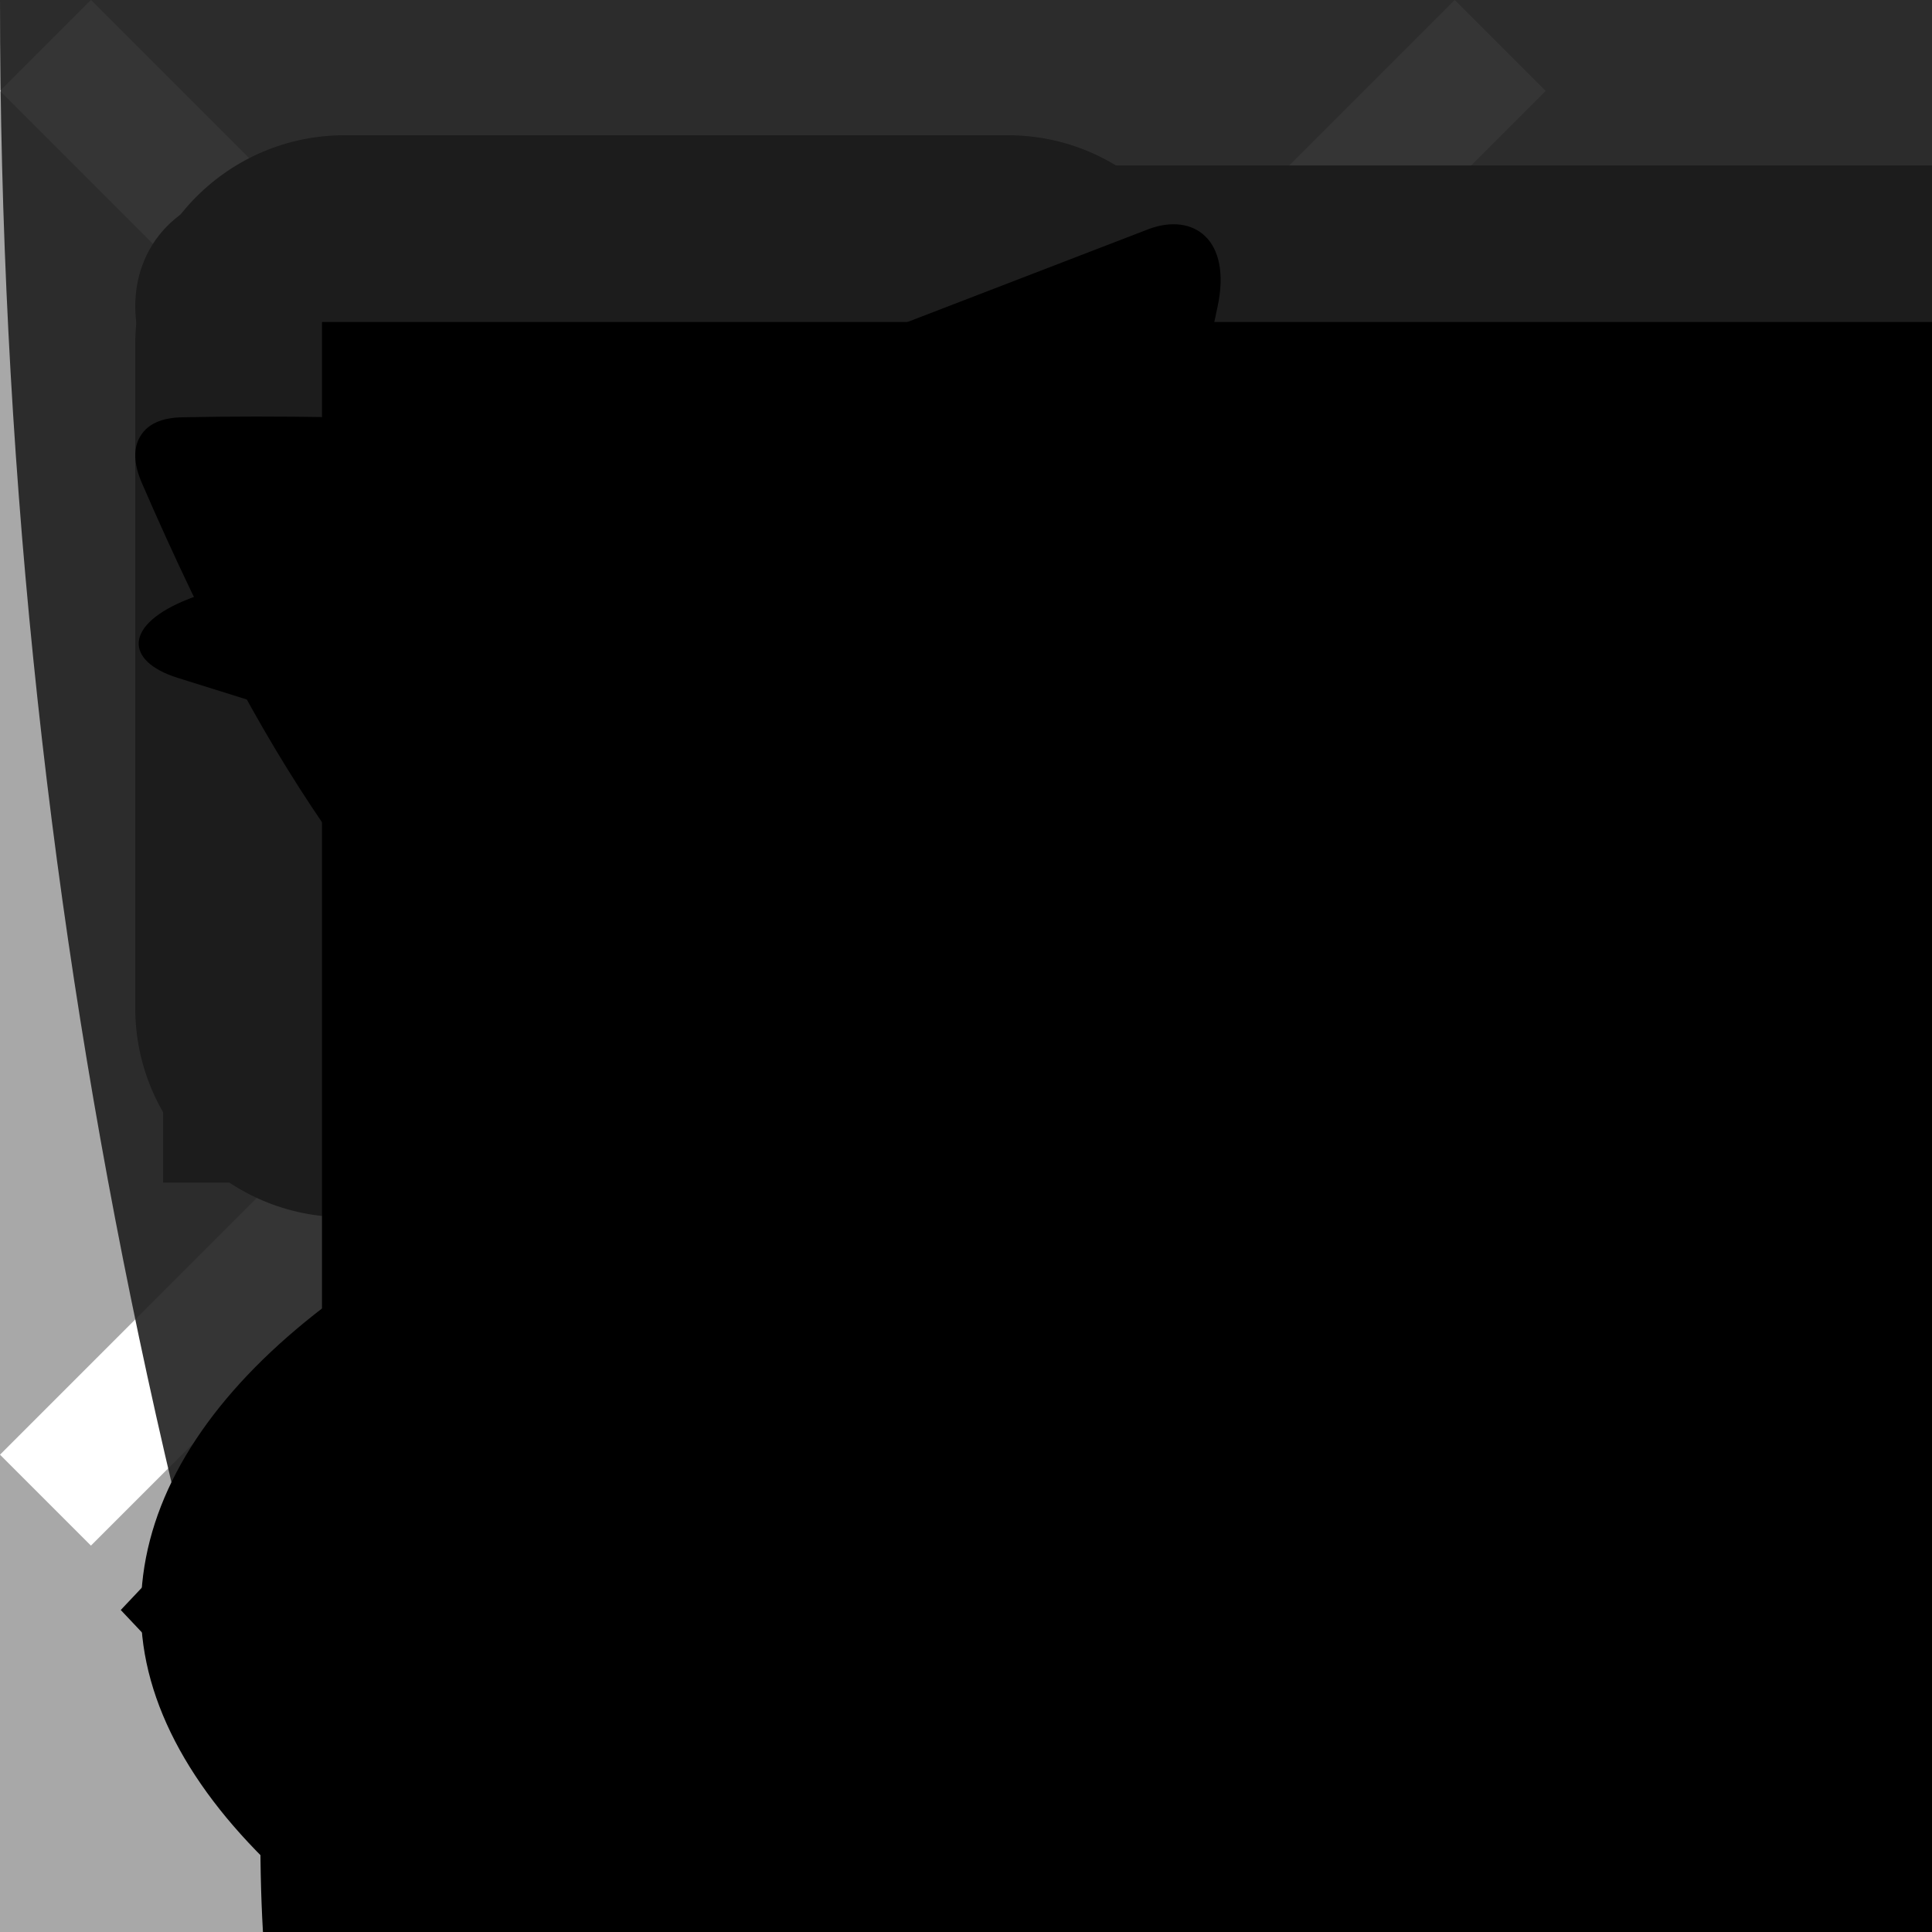
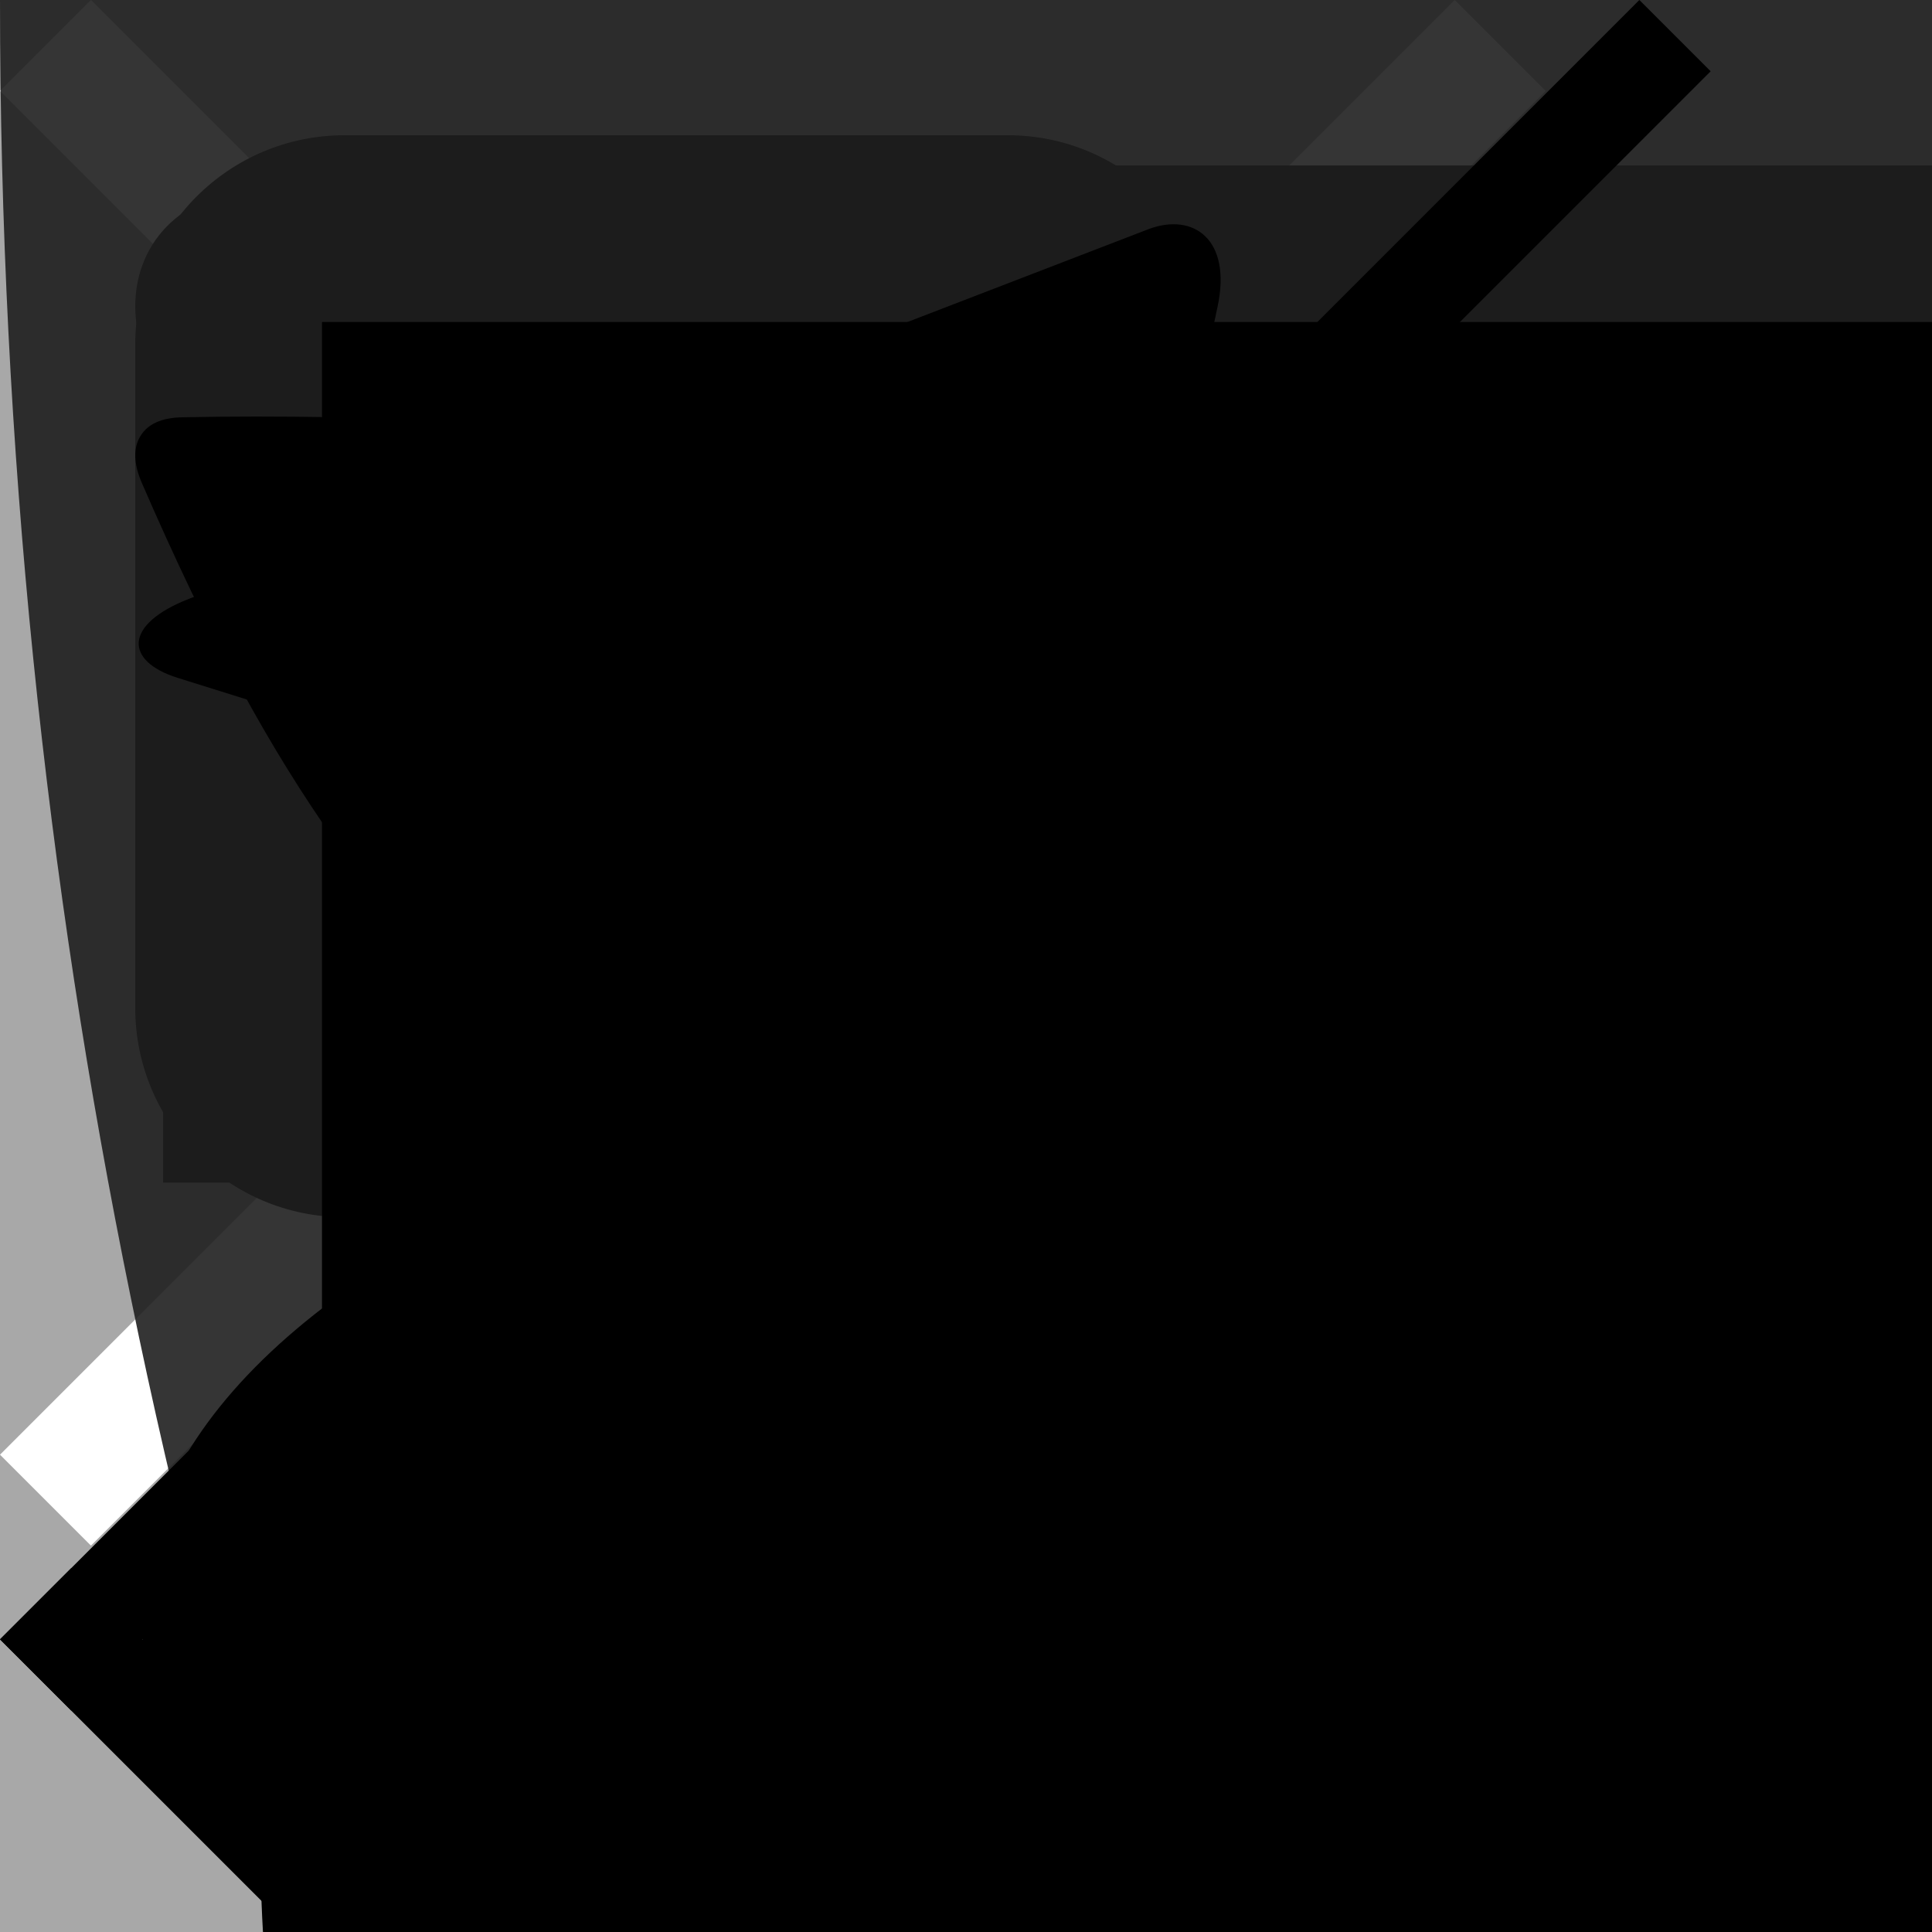
<svg xmlns="http://www.w3.org/2000/svg" width="30" height="30" viewBox="0 0 30 30" fill="none">
  <g id="btngotop">
    <g clip-path="url(#clip0_20_2005)">
      <rect id="Rectangle 17" width="30" height="30" fill="black" fill-opacity="0.3" />
      <path id="Vector" d="M13.807 11.281V22H16.193V11.281L21.313 16.081L23 14.5L15 7L7 14.5L8.687 16.081L13.807 11.281Z" fill="white" />
    </g>
    <defs>
      <clipPath id="clip0_20_2005">
        <rect width="30" height="30" fill="white" />
      </clipPath>
    </defs>
  </g>
  <g id="closebtn">
    <rect id="Rectangle 18" width="31.945" height="1.997" transform="matrix(-0.707106 -0.707107 0.707106 -0.707107 22.5883 24)" fill="white" />
    <rect id="Rectangle 19" width="31.945" height="1.997" transform="matrix(0.707106 -0.707107 0.707106 0.707107 0 22.5881)" fill="white" />
  </g>
  <g id="css3">
    <path id="Vector" d="M38.051 10.844L12.946 10.838L13.351 15.755L32.638 15.758L32.152 20.85H19.503L19.961 25.674H31.736L31.039 32.281L25.497 33.789L19.866 32.27L19.508 28.313H14.536L15.088 35.541L25.497 38.734L35.731 35.865L38.049 10.845L38.051 10.844ZM5.498 2.569H45.498L41.86 43L25.454 47.569L9.14 42.997L5.498 2.569Z" fill="currentColor" />
  </g>
  <g id="figma">
    <path id="Vector" d="M17.708 4.167C14.257 4.167 11.458 6.965 11.458 10.417C11.458 13.868 14.257 16.667 17.708 16.667H32.292C35.743 16.667 38.542 13.868 38.542 10.417C38.542 6.965 35.743 4.167 32.292 4.167H17.708Z" fill="currentColor" />
    <path id="Vector_2" d="M32.292 18.75C28.84 18.75 26.042 21.548 26.042 25C26.042 28.452 28.84 31.25 32.292 31.25C35.744 31.25 38.542 28.452 38.542 25C38.542 21.548 35.744 18.75 32.292 18.75Z" fill="currentColor" />
    <path id="Vector_3" d="M11.458 25C11.458 21.548 14.257 18.75 17.708 18.75H23.958V31.25H17.708C14.257 31.25 11.458 28.452 11.458 25Z" fill="currentColor" />
    <path id="Vector_4" d="M17.708 33.333C14.257 33.333 11.458 36.132 11.458 39.583C11.458 43.035 14.257 45.833 17.708 45.833C21.16 45.833 23.958 43.035 23.958 39.583V33.333H17.708Z" fill="currentColor" />
  </g>
  <g id="code">
    <path id="Vector" fill-rule="evenodd" clip-rule="evenodd" d="M18.312 42.065L27.262 6.688L31.438 7.872L22.488 43.312L18.312 42.065Z" fill="currentColor" />
    <path id="Vector_2" fill-rule="evenodd" clip-rule="evenodd" d="M13.502 12.688L16.562 15.928L7.995 25L16.562 34.072L13.502 37.312L1.875 25L13.502 12.688Z" fill="currentColor" />
    <path id="Vector_3" fill-rule="evenodd" clip-rule="evenodd" d="M36.498 12.688L33.438 15.928L42.005 25L33.438 34.072L36.498 37.312L48.125 25L36.498 12.688Z" fill="currentColor" />
  </g>
  <g id="instagram">
    <path d="M15.652 2.1H5.348C3.557 2.1 2.1 3.556 2.1 5.347V8.778V15.653C2.1 17.444 3.557 18.9 5.348 18.9H15.652C17.443 18.9 18.9 17.444 18.9 15.653V8.771V5.341C18.893 3.556 17.437 2.1 15.652 2.1ZM16.583 4.035H16.957V4.403V6.882L14.116 6.889L14.109 4.042L16.583 4.035ZM8.098 8.771C8.636 8.03 9.509 7.538 10.493 7.538C11.478 7.538 12.351 8.024 12.889 8.771C13.243 9.257 13.447 9.854 13.447 10.497C13.447 12.124 12.121 13.455 10.487 13.455C8.853 13.455 7.54 12.124 7.54 10.497C7.54 9.854 7.75 9.257 8.098 8.771ZM17.259 15.646C17.259 16.532 16.538 17.253 15.652 17.253H5.348C4.463 17.253 3.741 16.532 3.741 15.646V8.771H6.247C6.031 9.303 5.906 9.887 5.906 10.497C5.906 13.029 7.967 15.089 10.5 15.089C13.033 15.089 15.094 13.029 15.094 10.497C15.094 9.887 14.969 9.303 14.752 8.771H17.259V15.646Z" fill="currentColor" />
  </g>
  <g id="linkedin">
    <path d="M5.806 7.886H2.533V18.363H5.806V7.886Z" fill="currentColor" />
    <path d="M4.101 2.94C2.894 2.94 2.1 3.721 2.1 4.757C2.1 5.774 2.868 6.574 4.055 6.574H4.081C5.314 6.574 6.082 5.768 6.075 4.757C6.049 3.721 5.308 2.94 4.101 2.94Z" fill="currentColor" />
    <path d="M14.748 7.788C12.871 7.788 11.697 8.811 11.481 9.533V7.886H7.801C7.847 8.759 7.801 18.363 7.801 18.363H11.481V12.701C11.481 12.38 11.468 12.065 11.559 11.842C11.809 11.212 12.353 10.556 13.331 10.556C14.61 10.556 15.187 11.527 15.187 12.944V18.363H18.9V12.537C18.9 9.297 17.076 7.788 14.748 7.788Z" fill="currentColor" />
  </g>
  <g id="burgerbtn">
    <circle id="Ellipse 1" cx="100" r="100" fill="#1F1F20" fill-opacity="0.9" />
    <g id="menu-icon">
      <g id="Group">
        <path id="Vector" d="M51.32 50H74V47.778H51.32V50ZM38 41.111H74V38.889H38V41.111ZM38 32.222H74V30H38V32.222Z" fill="currentColor" />
      </g>
    </g>
  </g>
  <g id="doublequotes">
    <path d="M13.542 20.833C13.077 20.833 12.631 20.904 12.188 20.969C12.331 20.485 12.479 19.994 12.717 19.552C12.954 18.91 13.325 18.354 13.694 17.794C14.002 17.188 14.546 16.777 14.946 16.258C15.365 15.754 15.935 15.419 16.387 15C16.831 14.562 17.413 14.344 17.875 14.035C18.358 13.758 18.779 13.452 19.229 13.306L20.352 12.844L21.34 12.433L20.329 8.396L19.085 8.696C18.688 8.796 18.202 8.912 17.65 9.052C17.085 9.156 16.483 9.442 15.812 9.702C15.15 9.998 14.383 10.198 13.671 10.673C12.954 11.127 12.127 11.506 11.398 12.115C10.692 12.742 9.84 13.285 9.21 14.083C8.523 14.829 7.844 15.613 7.317 16.504C6.706 17.354 6.292 18.288 5.854 19.21C5.458 20.133 5.14 21.077 4.879 21.994C4.385 23.831 4.165 25.577 4.079 27.071C4.008 28.567 4.05 29.81 4.138 30.71C4.169 31.135 4.227 31.548 4.269 31.833L4.321 32.183L4.375 32.171C4.746 33.902 5.599 35.492 6.835 36.759C8.072 38.025 9.642 38.915 11.364 39.327C13.085 39.738 14.888 39.654 16.564 39.083C18.24 38.512 19.72 37.479 20.832 36.103C21.945 34.726 22.646 33.063 22.853 31.305C23.06 29.547 22.765 27.766 22.002 26.169C21.24 24.571 20.04 23.223 18.543 22.278C17.046 21.334 15.312 20.833 13.542 20.833ZM36.458 20.833C35.994 20.833 35.548 20.904 35.104 20.969C35.248 20.485 35.396 19.994 35.633 19.552C35.871 18.91 36.242 18.354 36.61 17.794C36.919 17.188 37.462 16.777 37.862 16.258C38.281 15.754 38.852 15.419 39.304 15C39.748 14.562 40.329 14.344 40.792 14.035C41.275 13.758 41.696 13.452 42.146 13.306L43.269 12.844L44.256 12.433L43.246 8.396L42.002 8.696C41.604 8.796 41.119 8.912 40.567 9.052C40.002 9.156 39.4 9.442 38.729 9.702C38.069 10 37.3 10.198 36.587 10.675C35.871 11.129 35.044 11.508 34.315 12.117C33.608 12.744 32.756 13.287 32.127 14.083C31.44 14.829 30.76 15.613 30.233 16.504C29.623 17.354 29.208 18.288 28.771 19.21C28.375 20.133 28.056 21.077 27.796 21.994C27.302 23.831 27.081 25.577 26.996 27.071C26.925 28.567 26.967 29.81 27.054 30.71C27.085 31.135 27.144 31.548 27.185 31.833L27.238 32.183L27.292 32.171C27.662 33.902 28.515 35.492 29.752 36.759C30.989 38.025 32.559 38.915 34.281 39.327C36.002 39.738 37.805 39.654 39.481 39.083C41.156 38.512 42.636 37.479 43.749 36.103C44.862 34.726 45.563 33.063 45.77 31.305C45.977 29.547 45.682 27.766 44.919 26.169C44.156 24.571 42.957 23.223 41.46 22.278C39.962 21.334 38.228 20.833 36.458 20.833Z" fill="currentColor" />
  </g>
  <g id="react">
    <g clip-path="url(#clip0_20_1854)">
      <g id="Layer 2">
        <g id="Q3 icons">
          <g id="Group">
            <path id="Vector" d="M47.812 25C47.812 22.083 44.688 19.375 39.479 17.5L38.542 17.188V16.771C39.688 11.042 38.854 6.771 36.25 5.208C33.646 3.646 29.792 5.104 25.625 8.75L25 9.375L24.792 9.167H24.583C20.312 5.208 16.146 3.854 13.542 5.312C10.938 6.771 10.208 10.833 11.25 16.146C11.36 16.484 11.43 16.833 11.458 17.188L10.312 17.604C5.208 19.375 2.188 22.083 2.188 25C2.188 27.917 5.521 30.833 10.729 32.708L11.458 32.917C11.33 33.285 11.259 33.672 11.25 34.062C10.208 39.271 11.146 43.229 13.542 44.688C15.938 46.146 20.312 44.792 24.479 41.146L25.104 40.625L25.938 41.458C28.854 43.958 31.771 45.312 34.062 45.312C34.871 45.331 35.667 45.114 36.354 44.688C38.958 43.229 39.896 38.958 38.75 33.542V33.333C38.705 33.162 38.67 32.988 38.646 32.812H38.958C44.479 30.833 47.812 28.021 47.812 25ZM44.792 25C44.792 26.25 42.5 28.438 38.021 29.896H37.812C37.266 28.22 36.605 26.584 35.833 25C36.562 23.333 37.188 21.667 37.708 20.104L38.542 20.312C42.708 21.771 44.792 23.75 44.792 25ZM27.917 39.167L27.083 38.542C28.276 37.22 29.389 35.829 30.417 34.375L35.729 33.542C35.833 33.75 35.833 33.958 35.938 34.062C36.309 35.949 36.379 37.883 36.146 39.792C35.999 40.705 35.561 41.545 34.896 42.188C33.854 42.812 31.042 41.979 27.917 39.167ZM26.562 34.583L25.104 36.458L23.438 34.583H26.562ZM12.292 20C12.815 21.717 13.477 23.39 14.271 25C13.476 26.646 12.815 28.353 12.292 30.104L11.667 29.896C9.843 29.32 8.145 28.401 6.667 27.188C6.284 26.945 5.956 26.626 5.705 26.249C5.454 25.872 5.284 25.447 5.208 25C5.208 23.75 7.292 21.771 11.25 20.417L12.292 20ZM23.438 15.417L25 13.646L26.562 15.417H23.438ZM34.896 7.812C36.042 8.437 36.667 11.562 35.729 16.146C35.734 16.202 35.727 16.259 35.709 16.313C35.691 16.366 35.663 16.416 35.625 16.458L30.417 15.625C29.389 14.171 28.276 12.78 27.083 11.458L27.708 10.938C31.042 8.021 33.75 7.187 34.896 7.812ZM17.5 18.854L16.667 20.208L15.938 21.562C15.625 20.833 15.417 20.104 15.104 19.271L17.5 18.854ZM15.104 30.729C15.417 30 15.625 29.271 15.938 28.438L16.667 29.792L17.5 31.146L15.104 30.729ZM32.5 25C31.97 26.142 31.379 27.255 30.729 28.333C30.104 29.479 29.375 30.521 28.75 31.562H21.25C20.521 30.417 19.792 29.375 19.271 28.333C18.616 27.258 18.025 26.145 17.5 25C18.005 23.846 18.597 22.732 19.271 21.667C19.869 20.587 20.53 19.544 21.25 18.542C23.746 18.333 26.254 18.333 28.75 18.542C29.479 19.583 30.104 20.625 30.729 21.667C31.403 22.732 31.995 23.846 32.5 25ZM33.333 20.208L32.5 18.854L34.896 19.375C34.664 20.121 34.386 20.851 34.062 21.562L33.333 20.208ZM32.5 31.146L33.333 29.792L34.062 28.333L35 30.729L32.5 31.146ZM22.812 11.354H22.917L19.583 15.521L14.375 16.354C14.271 16.042 14.271 15.833 14.167 15.521C13.333 11.25 13.958 8.333 15 7.812C15.277 7.631 15.61 7.557 15.938 7.604C17.396 7.604 19.896 8.646 22.708 11.146L22.812 11.354ZM14.167 34.583C14.186 34.262 14.256 33.945 14.375 33.646L19.688 34.375C20.689 35.848 21.803 37.241 23.021 38.542L22.812 38.75L22.604 38.958C21.184 40.274 19.521 41.3 17.708 41.979C17.311 42.187 16.875 42.313 16.427 42.349C15.98 42.385 15.53 42.33 15.104 42.188C13.958 41.562 13.333 38.75 14.167 34.583Z" fill="currentColor" />
            <path id="Vector_2" d="M25 20.417C24.089 20.396 23.193 20.647 22.426 21.138C21.659 21.629 21.055 22.337 20.692 23.173C20.329 24.008 20.223 24.933 20.388 25.828C20.553 26.724 20.981 27.551 21.618 28.202C22.255 28.854 23.071 29.301 23.963 29.486C24.855 29.672 25.781 29.587 26.625 29.243C27.468 28.9 28.191 28.313 28.699 27.557C29.207 26.801 29.479 25.911 29.479 25C29.48 23.802 29.011 22.652 28.174 21.795C27.337 20.939 26.197 20.444 25 20.417Z" fill="currentColor" />
          </g>
        </g>
      </g>
    </g>
    <defs>
      <clipPath id="clip0_20_1854">
        <rect width="50" height="50" fill="white" />
      </clipPath>
    </defs>
  </g>
  <g id="styledcomponents">
    <path id="Vector" d="M37.259 6.25L36.989 7.65C36.571 10.302 36.722 11.061 37.868 12.045L38.975 12.955L37.829 18.03C37.144 21.059 36.304 23.597 35.771 24.431C35.313 25.15 34.78 26.21 34.664 26.779C34.473 27.459 33.825 28.143 32.833 28.748C31.958 29.242 30.238 30.566 29.02 31.629C28.047 32.499 27.377 33.033 27.013 33.262L25.823 34.196C25.442 34.805 25.225 35.295 25.142 35.667C25.059 36.05 25.106 36.304 25.229 36.49C25.348 36.669 25.553 36.795 25.834 36.874C26.167 36.951 26.51 36.979 26.851 36.956C27.622 36.904 28.386 36.769 29.128 36.555C29.381 36.487 29.579 36.422 29.752 36.365C30.019 36.039 30.635 35.424 31.727 34.353C34.625 31.515 35.731 29.961 34.589 30.38C34.167 30.53 34.358 30.151 35.082 29.392C36.61 27.914 37.486 25.68 39.317 18.675C40.766 13.144 40.766 13.066 41.833 13.066C42.334 13.066 43.75 13.152 43.75 13.152V6.25H40.499H37.259ZM24.422 18.081C23.369 18.073 21.106 19.666 14.33 25.161C14.038 25.852 14.013 26.328 14.146 26.636C14.233 26.847 14.392 26.994 14.611 27.101C14.828 27.209 15.109 27.273 15.419 27.298C16.035 27.352 16.763 27.255 17.35 27.141L17.747 27.051C17.883 26.87 18.061 26.725 18.266 26.629C18.684 26.4 20.439 24.81 22.194 23.106C25.283 19.999 26.007 18.596 24.75 18.142C24.646 18.101 24.533 18.08 24.422 18.081ZM32.336 20.239C31.41 20.264 29.741 21.331 26.883 23.597C25.449 24.753 24.541 25.376 24.054 25.505L22.165 26.987C21.455 28.275 21.351 29.074 21.538 29.514C21.585 29.622 21.653 29.721 21.739 29.803C21.824 29.886 21.925 29.95 22.036 29.994C22.311 30.102 22.605 30.156 22.901 30.155C23.608 30.147 24.311 30.045 24.991 29.85C25.345 29.756 25.695 29.646 26.04 29.521L26.144 29.478L26.335 29.378C26.696 28.916 27.525 28.046 28.563 27.044C31.842 23.901 33.518 21.667 33.176 20.833C33.021 20.429 32.754 20.225 32.336 20.239ZM23.6 24.105C23.333 24.134 22.735 24.592 21.657 25.53C20.1 26.897 18.403 27.685 17.815 27.334C17.679 27.364 17.542 27.393 17.404 27.42C16.806 27.538 16.06 27.635 15.393 27.581C15.079 27.562 14.771 27.485 14.485 27.355C14.215 27.233 14 27.016 13.88 26.747C13.746 26.425 13.746 26.024 13.898 25.512L11.555 27.423L6.254 31.78V38.842L23.625 25.251C23.622 25.102 23.641 24.953 23.683 24.81C23.816 24.331 23.809 24.087 23.6 24.109V24.105ZM31.075 26.392C30.811 26.392 30.372 26.761 29.669 27.502C28.714 28.515 27.211 29.496 26.415 29.696L26.292 29.761C26.161 29.814 26.029 29.865 25.896 29.911C25.679 29.983 25.398 30.069 25.074 30.155C24.425 30.33 23.618 30.491 22.897 30.473C22.557 30.473 22.221 30.407 21.906 30.28C21.609 30.159 21.372 29.927 21.243 29.636C21.034 29.138 21.117 28.44 21.574 27.448L6.25 39.437V43.75H12.982L27.262 32.61C27.633 32.202 28.191 31.644 28.945 30.946C30.963 29.088 31.421 28.447 31.421 27.499C31.421 26.761 31.338 26.389 31.075 26.389V26.392ZM34.473 33.373L33.251 34.583C32.567 35.227 31.345 36.022 30.509 36.362L30.343 36.433L30.332 36.451L30.296 36.487C30.264 36.512 30.249 36.516 30.224 36.526C29.89 36.652 29.551 36.763 29.208 36.859C28.444 37.08 27.659 37.218 26.865 37.271C26.49 37.295 26.113 37.262 25.748 37.174C25.431 37.105 25.151 36.921 24.962 36.659C24.789 36.394 24.739 36.039 24.836 35.603C24.913 35.292 25.028 34.991 25.178 34.708L13.656 43.75H28.981L30.811 41.667C33.327 38.753 34.473 36.669 34.473 34.887V33.373Z" fill="currentColor" />
  </g>
  <g id="telegram">
    <path d="M18.906 4.764L16.37 16.721C16.179 17.564 15.68 17.774 14.972 17.377L11.108 14.53L9.245 16.323C9.038 16.53 8.866 16.702 8.468 16.702L8.746 12.768L15.905 6.299C16.217 6.022 15.838 5.867 15.422 6.145L6.571 11.719L2.76 10.526C1.932 10.267 1.917 9.697 2.933 9.299L17.837 3.557C18.527 3.299 19.131 3.71 18.906 4.764Z" fill="currentColor" />
  </g>
  <g id="typescript">
    <path id="Vector" d="M5 25V45H45V5H5V25ZM37.235 23.407C38.252 23.66 39.025 24.112 39.737 24.848C40.105 25.242 40.652 25.958 40.695 26.132C40.708 26.182 38.968 27.348 37.915 28.003C37.877 28.028 37.723 27.863 37.553 27.61C37.037 26.86 36.498 26.537 35.673 26.48C34.46 26.397 33.68 27.032 33.687 28.092C33.676 28.352 33.734 28.611 33.857 28.842C34.123 29.393 34.62 29.725 36.173 30.397C39.038 31.63 40.263 32.442 41.025 33.597C41.875 34.885 42.067 36.943 41.488 38.473C40.855 40.137 39.28 41.267 37.063 41.64C36.378 41.762 34.753 41.743 34.017 41.61C32.41 41.323 30.887 40.53 29.947 39.488C29.578 39.083 28.86 38.022 28.905 37.947C28.923 37.92 29.088 37.818 29.272 37.712C29.452 37.61 30.123 37.222 30.758 36.853L31.908 36.187L32.15 36.543C32.487 37.057 33.222 37.762 33.667 37.997C34.943 38.67 36.695 38.575 37.558 37.8C37.732 37.654 37.869 37.469 37.96 37.261C38.05 37.053 38.092 36.827 38.08 36.6C38.08 36.137 38.022 35.933 37.78 35.583C37.47 35.14 36.835 34.767 35.032 33.983C32.968 33.095 32.08 32.543 31.267 31.667C30.759 31.088 30.384 30.405 30.168 29.667C30.017 29.102 29.978 27.685 30.098 27.115C30.523 25.12 32.028 23.732 34.2 23.318C34.905 23.185 36.543 23.235 37.235 23.407ZM27.845 25.077L27.858 26.715H22.65V41.508H18.967V26.715H13.763V25.108C13.763 24.218 13.782 23.475 13.807 23.458C13.827 23.432 16.995 23.418 20.835 23.425L27.827 23.445L27.845 25.077Z" fill="currentColor" />
  </g>
  <g id="vk">
    <path d="M18.17 13.994C17.804 13.539 17.388 13.131 16.986 12.737C16.843 12.597 16.695 12.452 16.553 12.308C16.144 11.893 16.129 11.738 16.453 11.267C16.677 10.942 16.915 10.617 17.144 10.303C17.353 10.018 17.568 9.724 17.775 9.428L17.817 9.367C18.212 8.801 18.62 8.216 18.837 7.51C18.894 7.324 18.953 7.05 18.817 6.82C18.682 6.591 18.419 6.522 18.234 6.489C18.142 6.473 18.051 6.471 17.966 6.471L15.381 6.469L15.36 6.468C14.969 6.468 14.705 6.659 14.554 7.052C14.41 7.427 14.252 7.827 14.071 8.207C13.712 8.963 13.255 9.834 12.595 10.561L12.567 10.592C12.489 10.679 12.4 10.777 12.336 10.777C12.326 10.777 12.315 10.775 12.303 10.771C12.166 10.716 12.074 10.373 12.079 10.213C12.079 10.211 12.079 10.209 12.079 10.206L12.077 7.111C12.077 7.1 12.076 7.089 12.075 7.078C12.009 6.575 11.863 6.262 11.313 6.15C11.298 6.147 11.283 6.146 11.268 6.146H8.581C8.143 6.146 7.901 6.33 7.675 6.606C7.613 6.68 7.486 6.834 7.549 7.02C7.613 7.209 7.821 7.25 7.889 7.263C8.225 7.329 8.415 7.542 8.468 7.915C8.562 8.561 8.574 9.251 8.505 10.087C8.485 10.319 8.447 10.498 8.385 10.651C8.37 10.687 8.318 10.804 8.266 10.804C8.249 10.804 8.201 10.797 8.112 10.734C7.904 10.586 7.751 10.375 7.574 10.114C6.969 9.228 6.461 8.252 6.021 7.129C5.858 6.716 5.553 6.485 5.163 6.478C4.734 6.471 4.345 6.468 3.974 6.468C3.569 6.468 3.193 6.472 2.826 6.48C2.512 6.486 2.295 6.583 2.181 6.77C2.066 6.957 2.074 7.203 2.203 7.5C3.237 9.883 4.175 11.615 5.243 13.117C5.992 14.168 6.743 14.896 7.607 15.407C8.517 15.946 9.536 16.208 10.724 16.208C10.858 16.208 10.998 16.205 11.138 16.198C11.828 16.163 12.084 15.904 12.116 15.208C12.132 14.852 12.169 14.479 12.338 14.161C12.444 13.961 12.544 13.961 12.576 13.961C12.639 13.961 12.717 13.991 12.801 14.047C12.951 14.148 13.08 14.284 13.186 14.403C13.285 14.516 13.383 14.63 13.482 14.745C13.694 14.991 13.913 15.246 14.143 15.487C14.645 16.016 15.197 16.249 15.832 16.198H18.202C18.207 16.198 18.212 16.198 18.218 16.198C18.454 16.182 18.658 16.046 18.779 15.825C18.928 15.552 18.925 15.204 18.771 14.893C18.596 14.541 18.369 14.241 18.17 13.994Z" fill="currentColor" />
  </g>
+   <g id="slider-prev-button">
+     <path d="M25.456 0L26.563 1.107L1.107 26.563L-3.31402e-05 25.456L25.456 0Z" fill="currentColor" />
+     <path d="M-3.31402e-05 25.456L1.107 24.349L26.563 49.805L25.456 50.912L-3.31402e-05 25.456Z" fill="currentColor" />
+   </g>
</svg>
